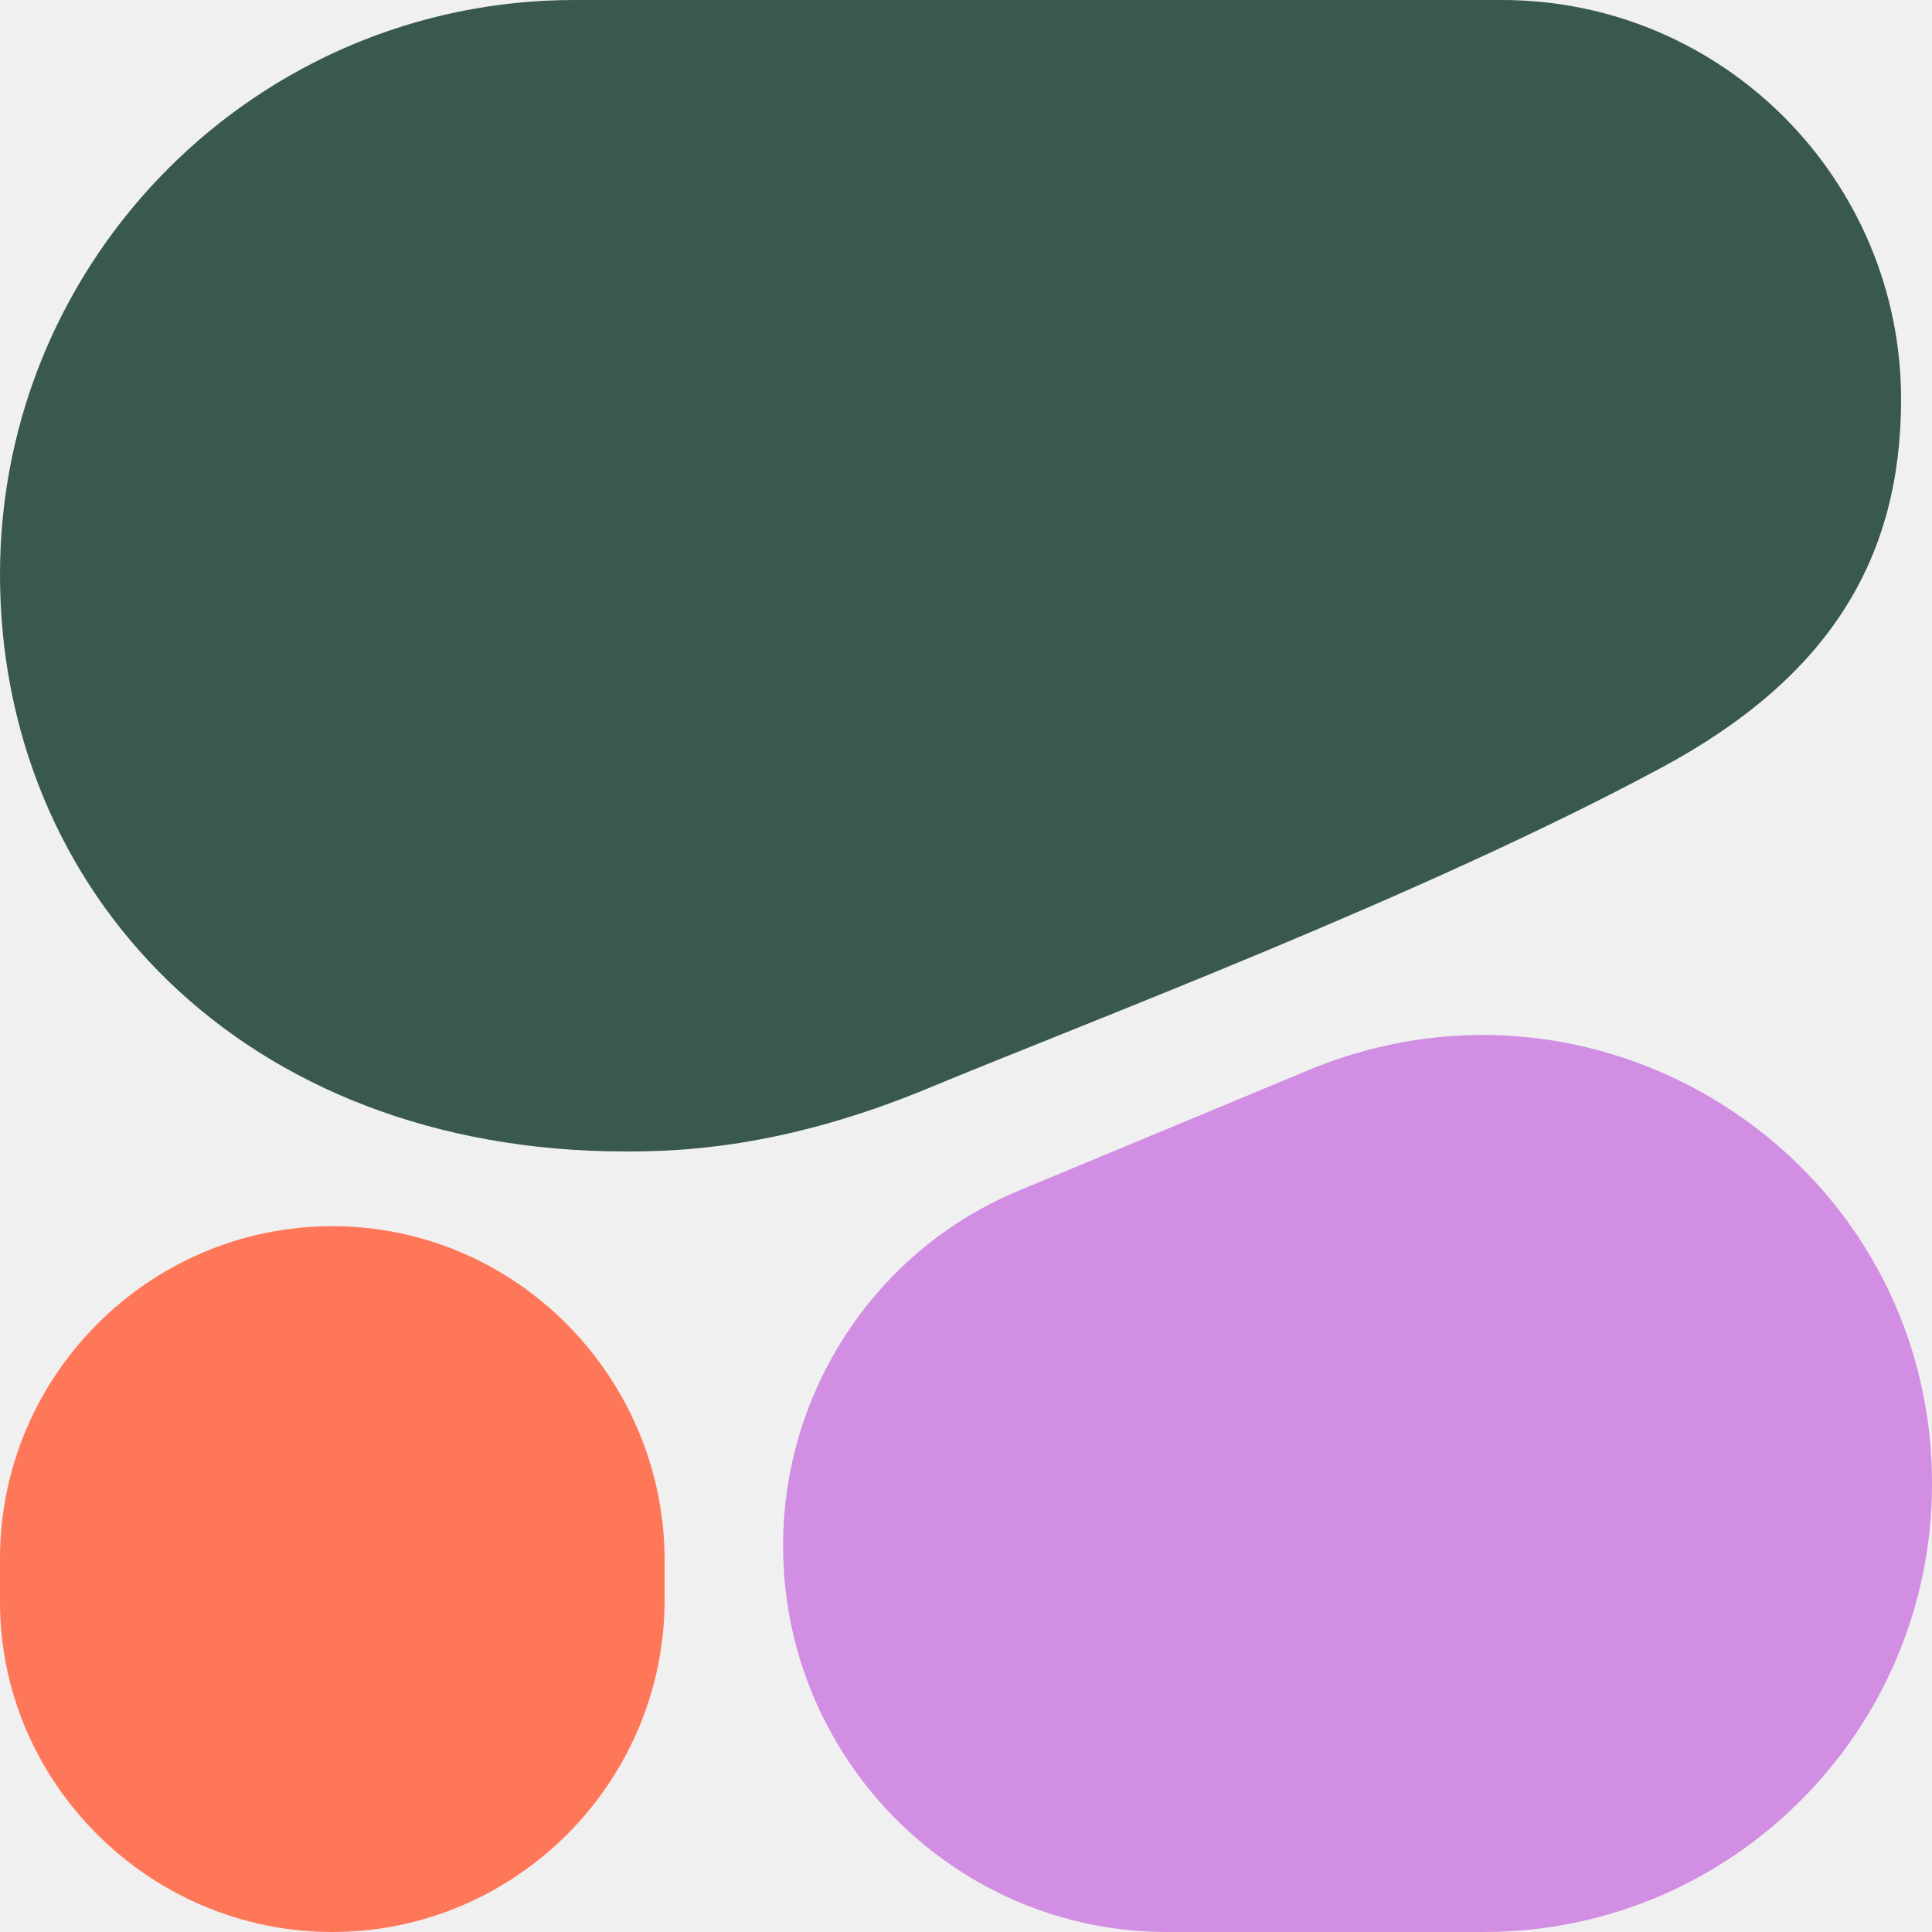
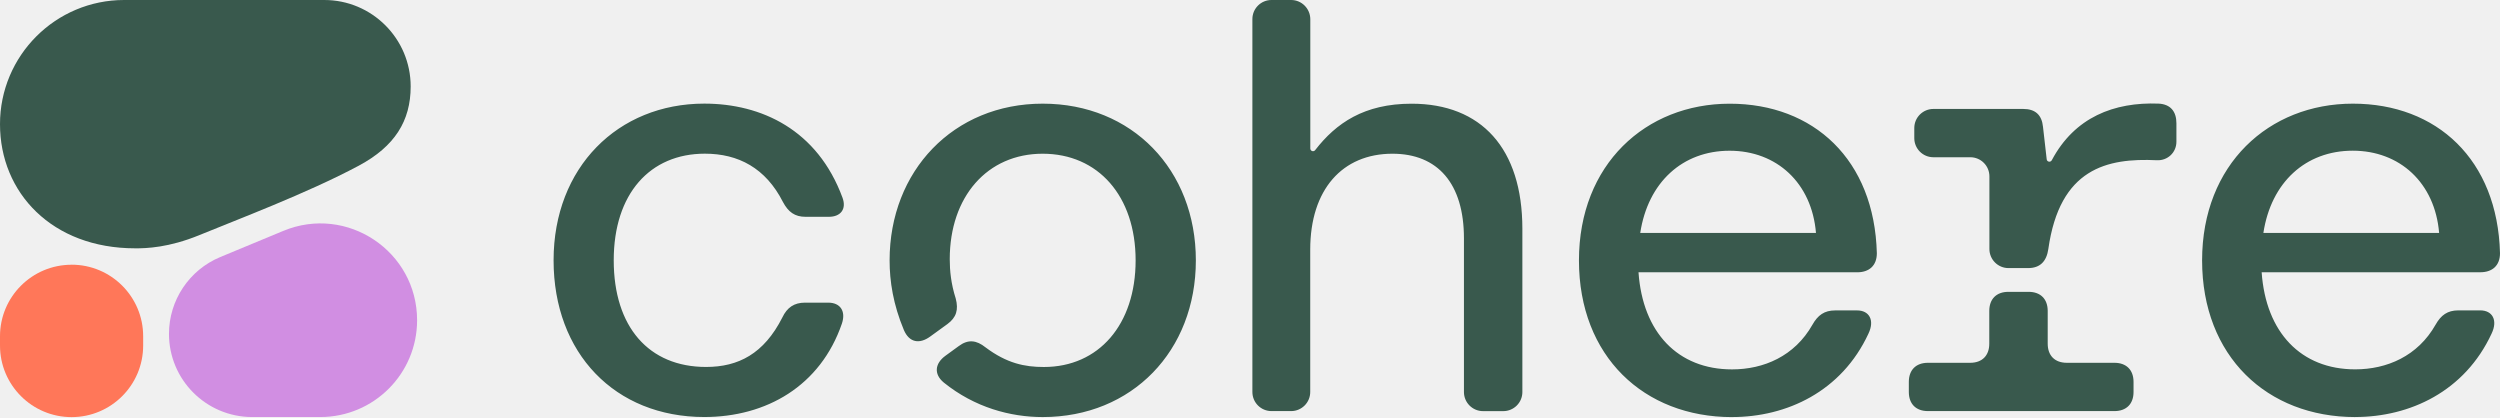
- <svg xmlns="http://www.w3.org/2000/svg" width="40" height="40" viewBox="0 0 40 40" fill="none">
-   <path fill-rule="evenodd" clip-rule="evenodd" d="M12.96 23.84C14.027 23.84 16.16 23.787 19.147 22.56C22.613 21.12 29.44 18.56 34.4 15.893C37.867 14.027 39.36 11.573 39.36 8.267C39.36 3.733 35.68 0 31.093 0H11.893C5.333 0 0 5.333 0 11.893C0 18.453 5.013 23.84 12.96 23.84Z" fill="#39594D" />
-   <path fill-rule="evenodd" clip-rule="evenodd" d="M16.213 32C16.213 28.8 18.133 25.867 21.12 24.64L27.147 22.133C33.28 19.627 40 24.107 40 30.72C40 35.84 35.84 40 30.72 40H24.16C19.787 40 16.213 36.427 16.213 32Z" fill="#D18EE2" />
-   <path d="M6.88 25.387C3.093 25.387 0 28.48 0 32.267V33.173C0 36.907 3.093 40 6.88 40C10.667 40 13.76 36.907 13.76 33.12V32.213C13.707 28.48 10.667 25.387 6.88 25.387Z" fill="#FF7759" />
+ <svg xmlns="http://www.w3.org/2000/svg" width="1000" height="166.84" style="fill:none">
+   <path d="M281.724 166.807c24.783 0 46.473-12.392 55.048-37.41 1.664-5.01-.724-8.34-5.482-8.34h-9.298c-4.287 0-7.145 1.9-9.062 5.951-7.381 14.545-17.637 19.774-30.5 19.774-22.883 0-36.939-15.974-36.939-42.656 0-26.683 14.544-42.656 36.452-42.656 13.35 0 24.313 5.717 31.223 19.302 2.152 4.052 4.758 5.952 9.062 5.952h9.298c4.758 0 7.146-3.094 5.481-7.633-10.004-27.171-32.417-37.646-55.283-37.646-34.551 0-60.293 25.506-60.293 62.68 0 37.176 24.548 62.682 60.293 62.682m623.629-73.644c3.093-20.26 16.914-32.887 35.745-32.887s32.887 12.863 34.551 32.887zm36.703 73.644c21.925 0 43.85-10.24 54.578-33.359 2.62-5.48.235-9.297-4.525-9.297h-8.813c-4.283 0-6.907 1.9-9.059 5.716-7.146 12.627-19.537 17.873-32.164 17.873-21.69 0-35.745-14.78-37.41-38.84h87.466c4.76 0 7.871-2.622 7.871-7.632-.962-37.41-25.259-59.806-58.868-59.806s-60.293 24.312-60.293 62.68c0 38.369 25.976 62.681 61.25 62.681zm-138.694-59.571h7.868c4.76 0 7.381-2.622 8.105-7.633 4.54-32.198 23.388-36.468 43.43-35.51 4.286.202 7.8-3.094 7.8-7.398v-7.381c0-4.758-2.387-7.633-7.145-7.869-17.738-.672-33.56 5.414-42.706 22.648-.505.941-1.917.69-2.035-.37l-1.48-12.997c-.47-4.758-3.093-7.146-7.868-7.146H773.35c-4.204 0-7.634 3.414-7.634 7.634v4.052c0 4.203 3.414 7.633 7.634 7.633h14.779c4.203 0 7.633 3.413 7.633 7.634v29.07c0 4.203 3.414 7.633 7.634 7.633zm-32.164 57.2h74.584c4.759 0 7.633-2.858 7.633-7.634v-4.052c0-4.758-2.858-7.633-7.633-7.633h-19.066c-4.758 0-7.633-2.858-7.633-7.633v-13.115c0-4.758-2.858-7.633-7.634-7.633h-8.103c-4.76 0-7.634 2.858-7.634 7.633v13.115c0 4.758-2.859 7.633-7.633 7.633h-16.915c-4.758 0-7.633 2.858-7.633 7.633v4.052c0 4.759 2.859 7.634 7.633 7.634zM656.093 93.18c3.094-20.26 16.914-32.887 35.746-32.887 18.83 0 32.887 12.862 34.551 32.887zm36.703 73.643c21.925 0 43.85-10.239 54.577-33.358 2.623-5.481.235-9.298-4.523-9.298h-8.81c-4.288 0-6.91 1.9-9.062 5.717-7.146 12.627-19.538 17.872-32.165 17.872-21.69 0-35.745-14.779-37.41-38.838h87.464c4.758 0 7.87-2.623 7.87-7.633-.96-37.41-25.255-59.806-58.865-59.806s-60.293 24.312-60.293 62.68c0 38.369 25.977 62.681 61.252 62.681zm-275.707 0c35.746 0 61.252-26.448 61.252-62.68s-25.506-62.681-61.252-62.681c-35.745 0-61.25 26.935-61.25 62.68 0 8.34 1.428 17.638 5.715 27.878 2.152 5.01 6.205 5.716 10.492 2.622l6.91-5.01c3.582-2.624 4.523-5.717 3.33-10.24-1.9-5.952-2.388-11.197-2.388-15.72 0-25.019 15.014-42.185 37.175-42.185s37.175 16.914 37.175 42.656-14.78 42.656-36.704 42.656c-7.634 0-14.78-1.43-23.355-7.87-3.581-2.857-6.91-3.328-10.727-.47l-5.245 3.816c-4.288 3.095-4.758 7.382-.724 10.727 12.393 10.005 26.684 13.821 39.563 13.821zm91.5-2.387h7.868c4.204 0 7.634-3.414 7.634-7.634V99.855c0-24.06 12.861-38.368 32.887-38.368 18.108 0 28.6 11.92 28.6 33.845v61.487c0 4.203 3.413 7.633 7.633 7.633h8.103c4.204 0 7.634-3.413 7.634-7.633V91.516c0-32.164-16.444-50.037-44.32-50.037-18.983 0-30.197 7.768-38.57 18.579-.64.824-1.934.37-1.934-.656V7.633c-.05-4.22-3.463-7.633-7.667-7.633h-7.869c-4.203 0-7.633 3.413-7.633 7.633v149.17c0 4.203 3.413 7.633 7.633 7.633" style="fill:#39594d;stroke-width:9.814" />
+   <g clip-path="url(#a)" transform="translate(0 -4.907)scale(9.81412)">
+     <path d="M5.508 10.622c.457 0 1.367-.025 2.626-.543 1.466-.604 4.383-1.7 6.487-2.825 1.471-.787 2.117-1.828 2.117-3.23A3.523 3.523 0 0 0 13.214.5H5.061A5.06 5.06 0 0 0 0 5.561c0 2.795 2.122 5.06 5.508 5.06" style="clip-rule:evenodd;fill:#39594d;fill-rule:evenodd" />
+     <path d="M6.887 14.107a3.39 3.39 0 0 1 2.09-3.13l2.568-1.066C14.142 8.833 17 10.74 17 13.554a3.944 3.944 0 0 1-3.945 3.943h-2.78a3.39 3.39 0 0 1-3.388-3.39" style="clip-rule:evenodd;fill:#d18ee2;fill-rule:evenodd" />
+     <path d="M2.917 11.29A2.917 2.917 0 0 0 0 14.206v.377a2.917 2.917 0 0 0 5.835 0v-.378a2.917 2.917 0 0 0-2.918-2.917" style="fill:#ff7759" />
+   </g>
+   <defs>
+     <clipPath id="a">
+       <path d="M0 0h17v17H0z" style="fill:#fff" transform="translate(0 .5)" />
+     </clipPath>
+   </defs>
</svg>
